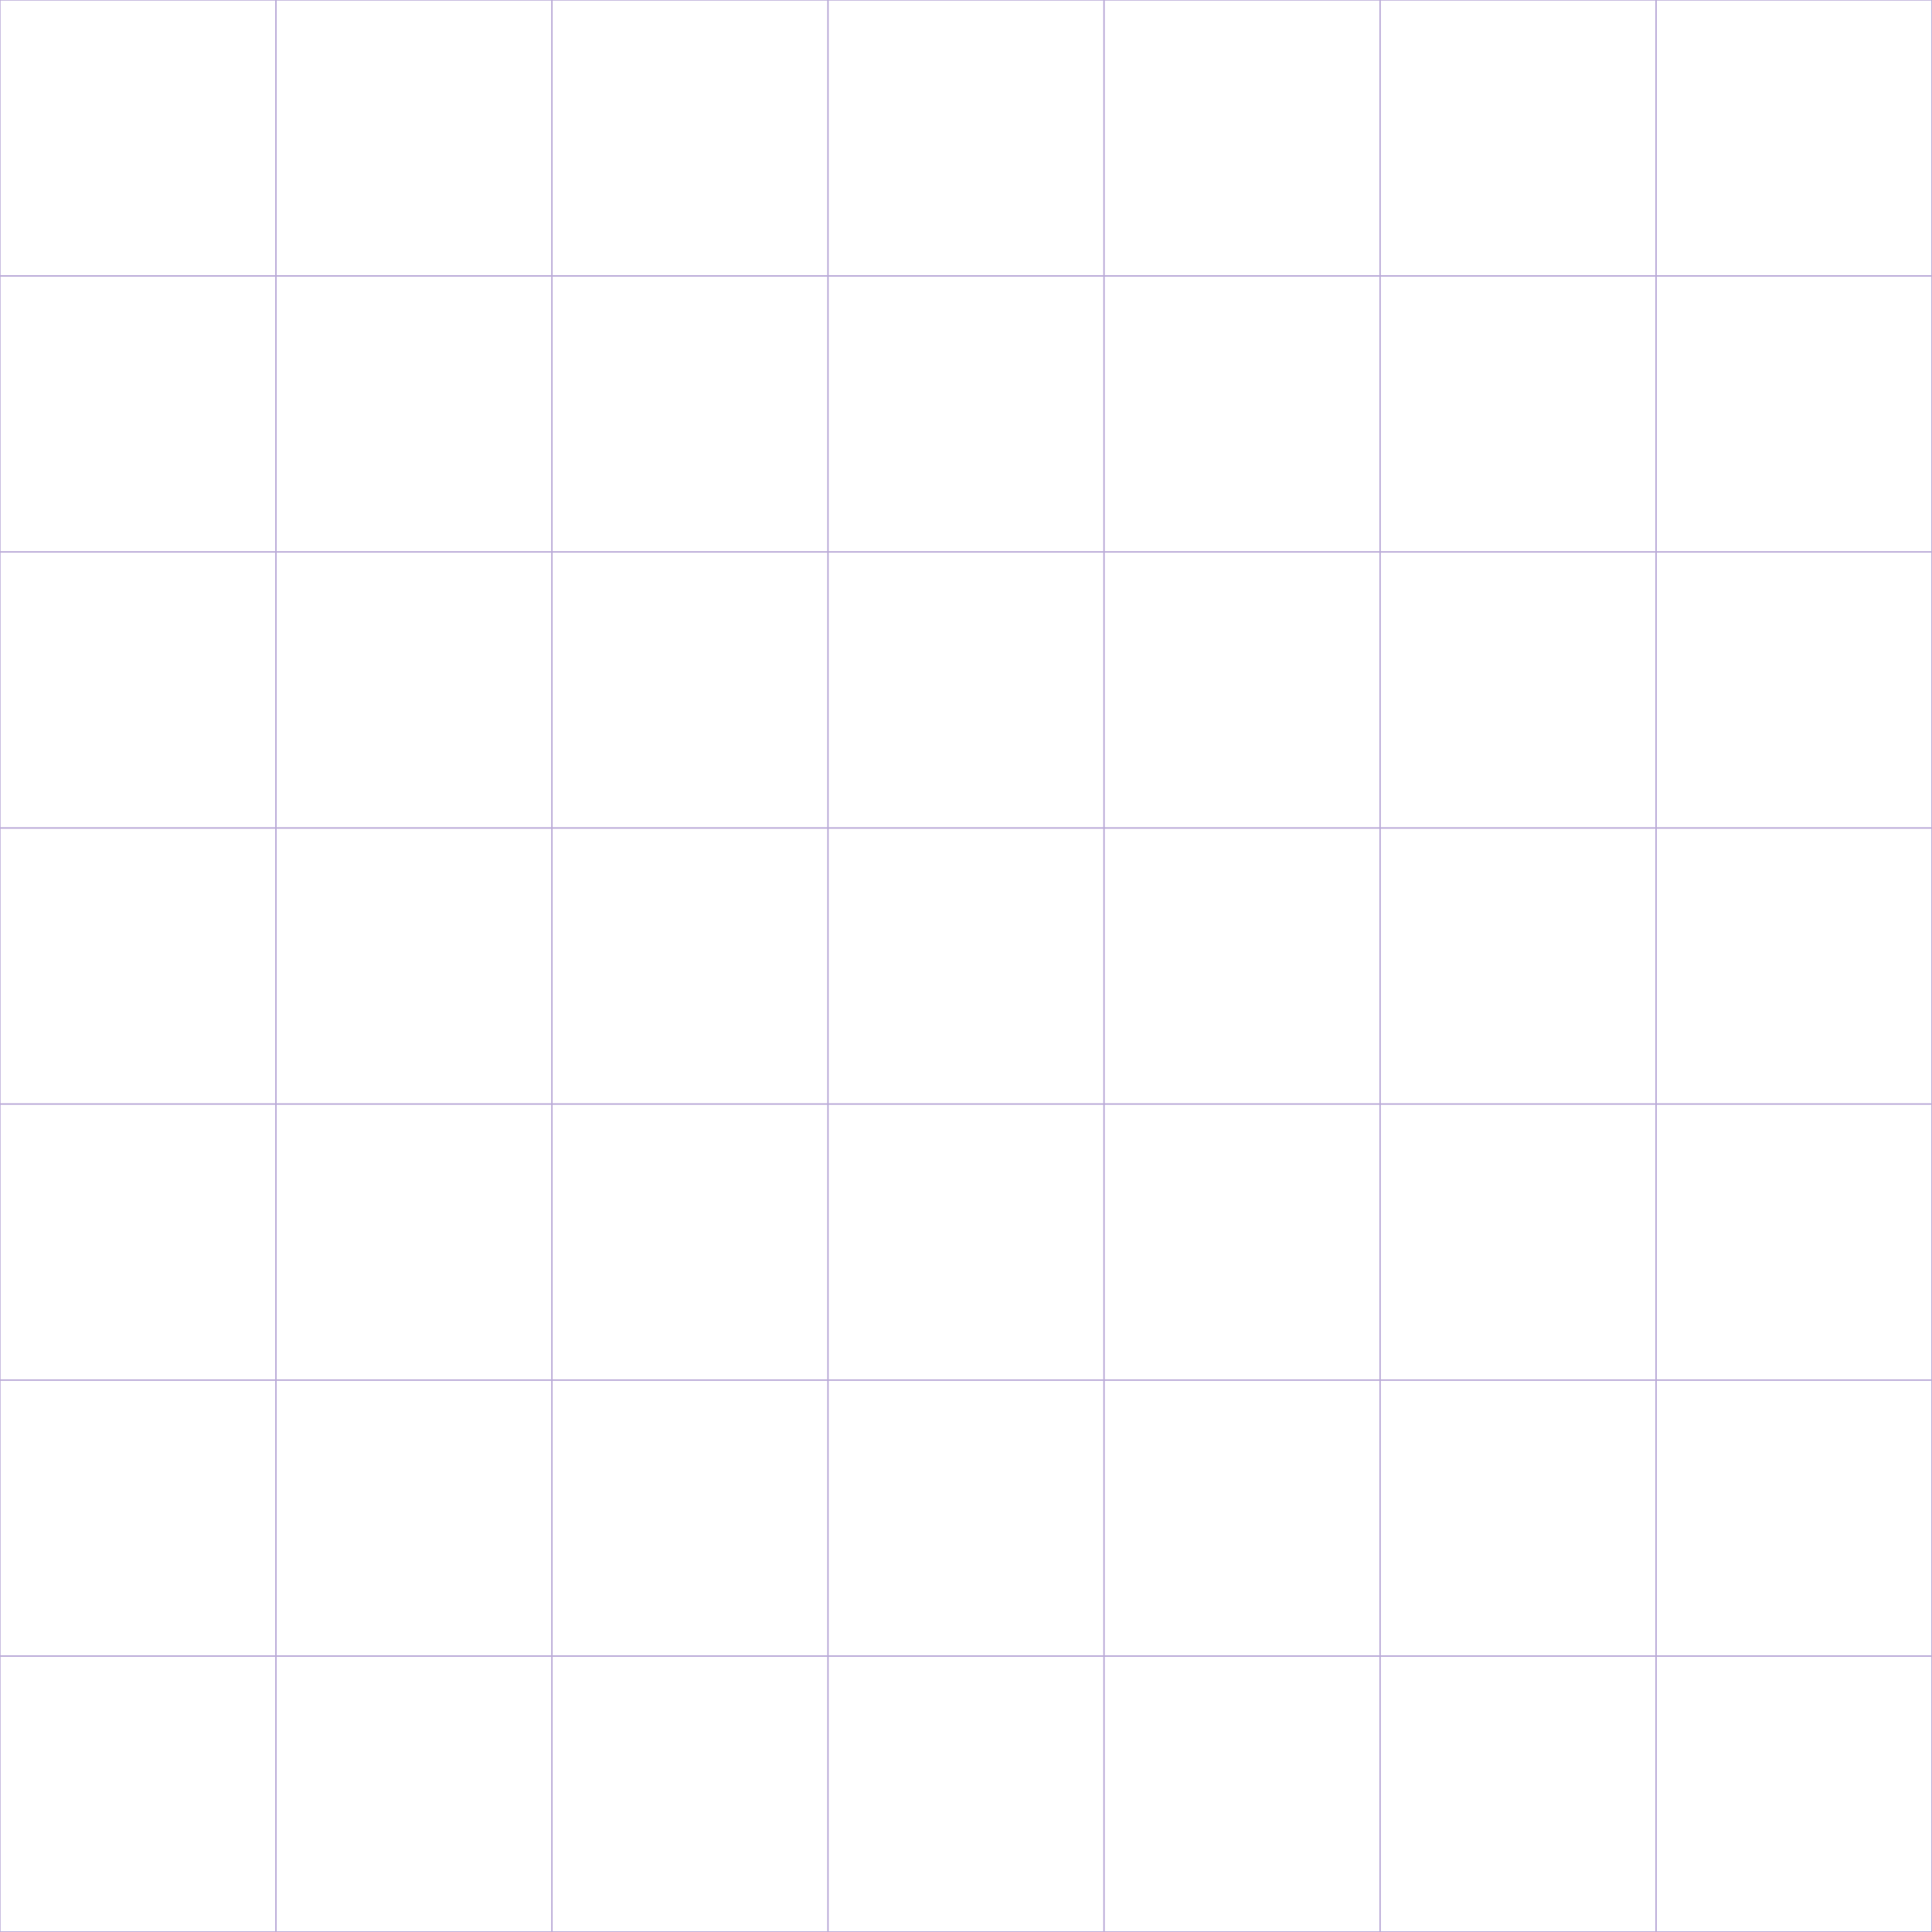
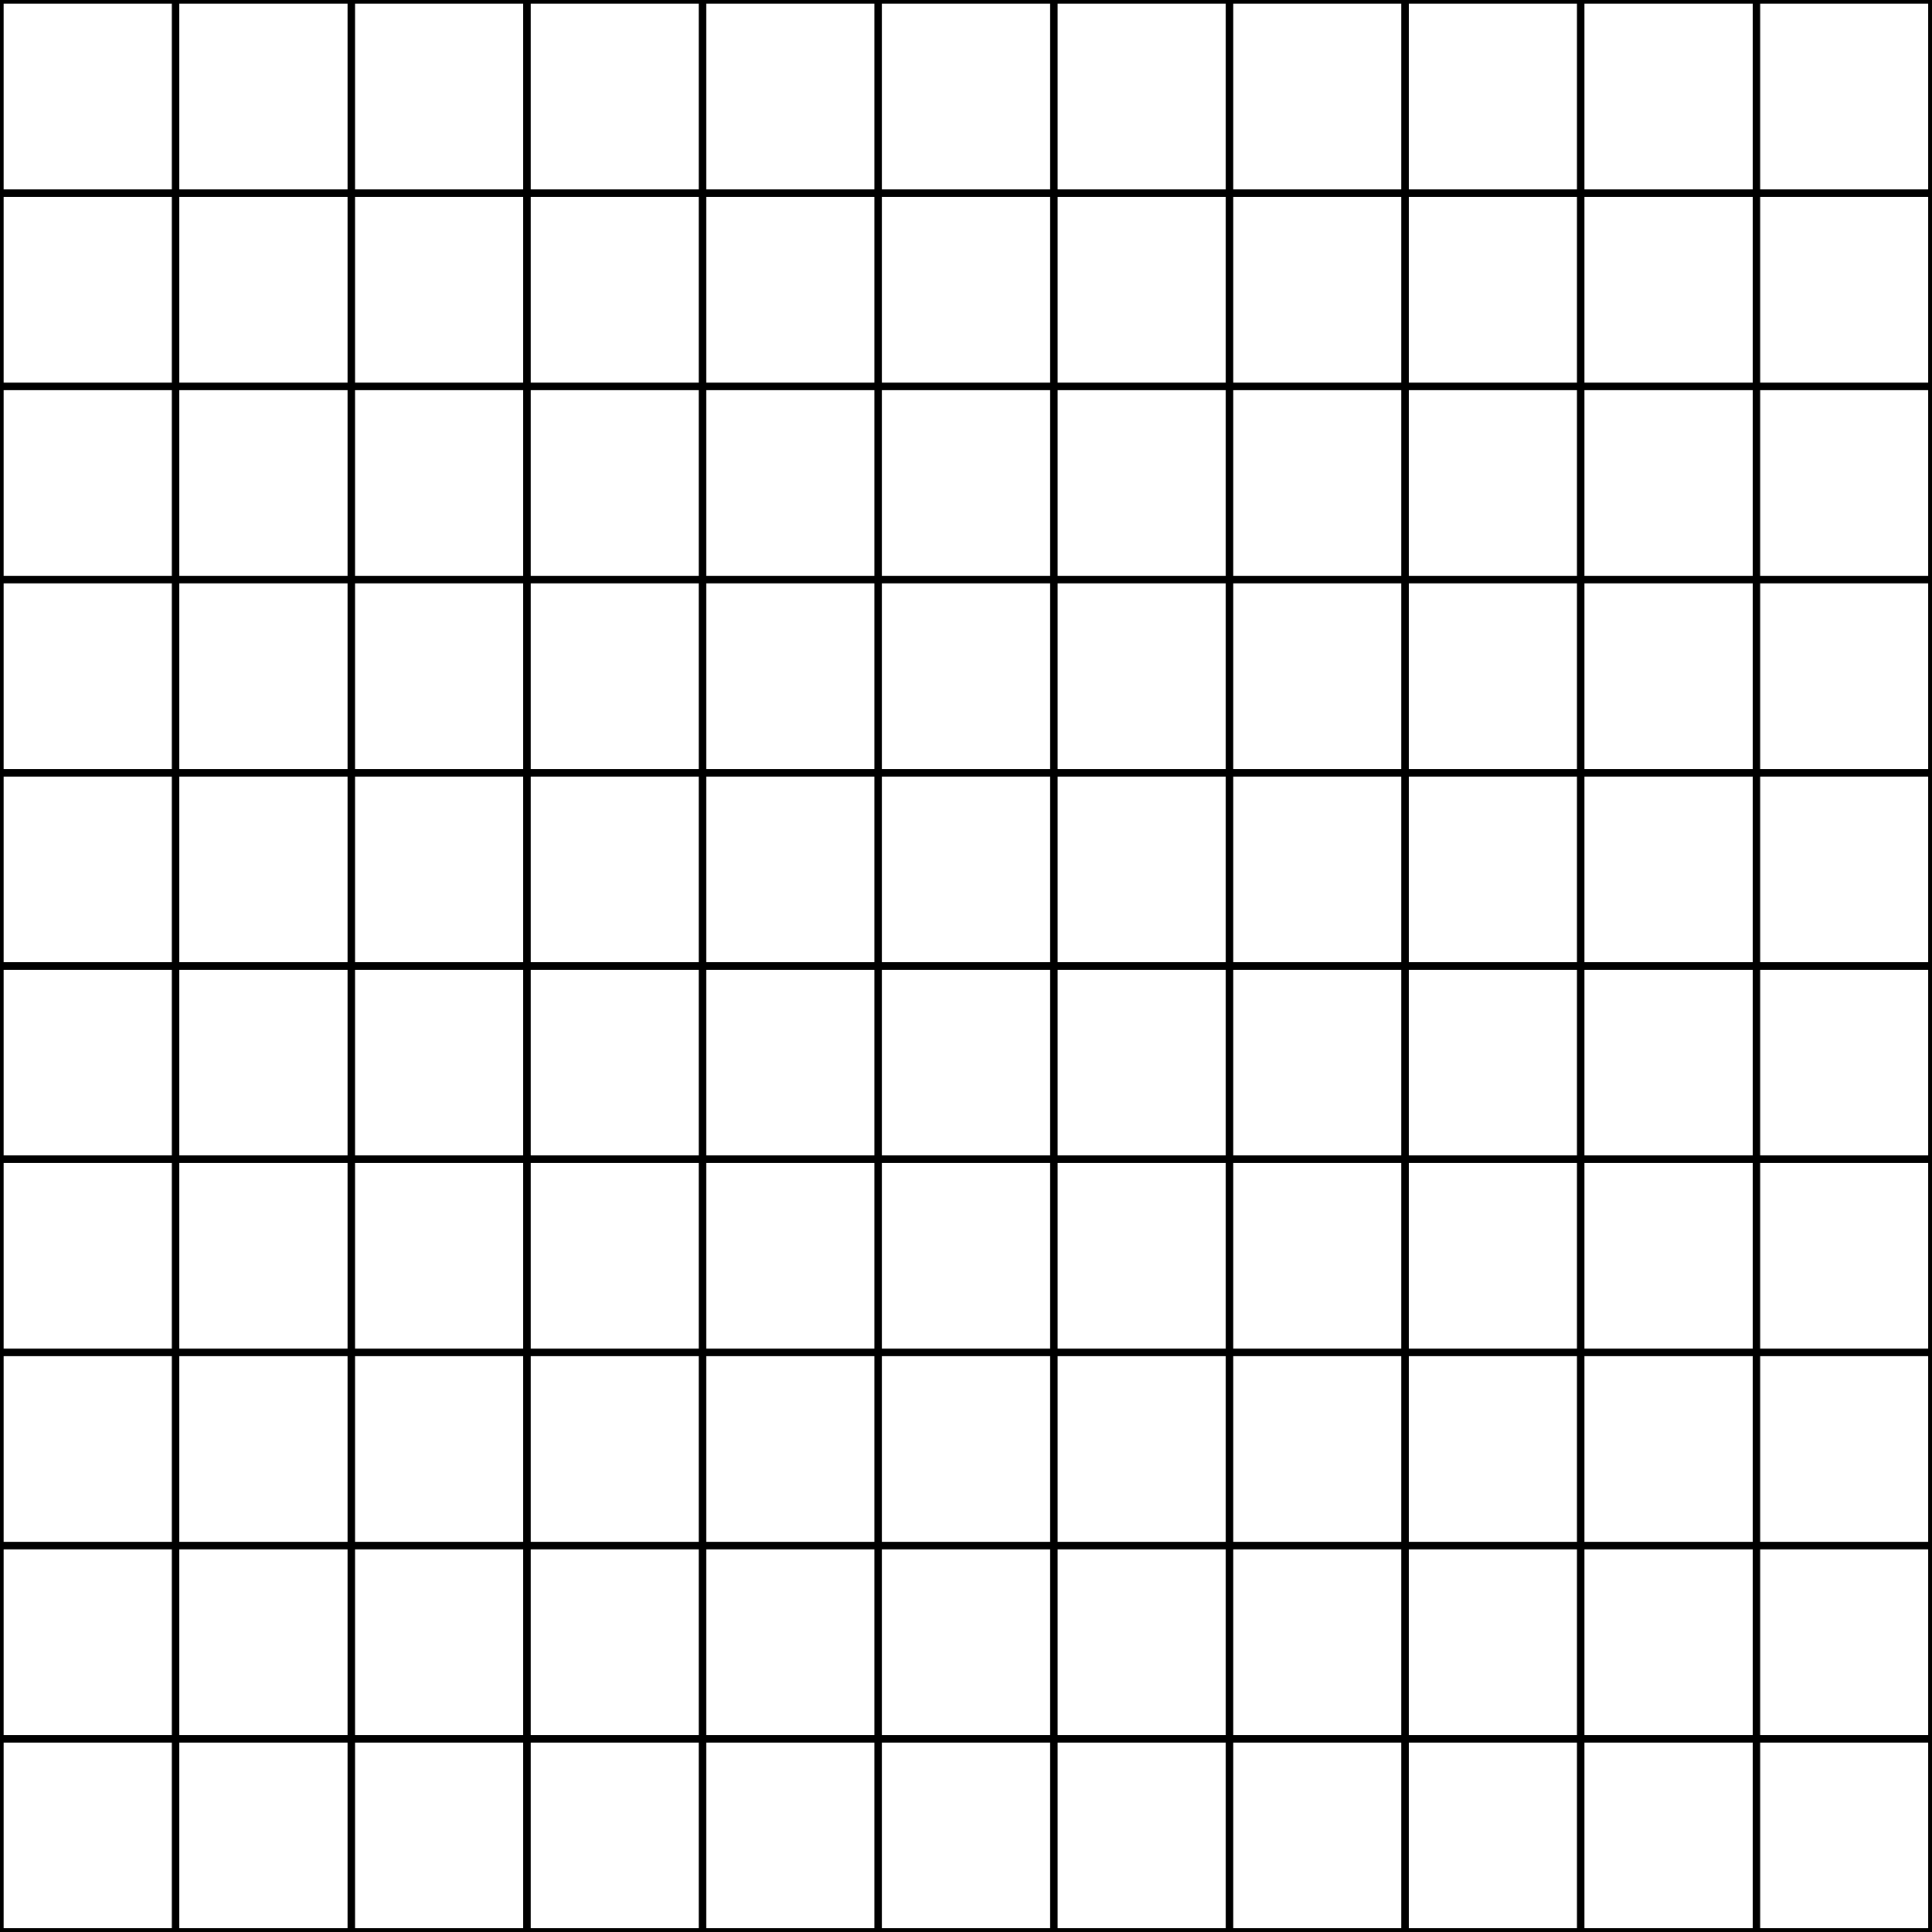
- <svg xmlns="http://www.w3.org/2000/svg" version="1.1" viewBox="0 0 800 800" opacity="0.39" width="800" height="800">
-   <g stroke-width="0.5" stroke="hsl(261, 60%, 38%)" fill="none">
-     <rect width="114.286" height="114.286" x="0" y="0" />
-     <rect width="114.286" height="114.286" x="114.286" y="0" />
-     <rect width="114.286" height="114.286" x="228.571" y="0" />
-     <rect width="114.286" height="114.286" x="342.857" y="0" />
-     <rect width="114.286" height="114.286" x="457.143" y="0" />
-     <rect width="114.286" height="114.286" x="571.429" y="0" />
-     <rect width="114.286" height="114.286" x="685.714" y="0" />
-     <rect width="114.286" height="114.286" x="800" y="0" />
-     <rect width="114.286" height="114.286" x="0" y="114.286" />
-     <rect width="114.286" height="114.286" x="114.286" y="114.286" />
-     <rect width="114.286" height="114.286" x="228.571" y="114.286" />
-     <rect width="114.286" height="114.286" x="342.857" y="114.286" />
-     <rect width="114.286" height="114.286" x="457.143" y="114.286" />
-     <rect width="114.286" height="114.286" x="571.429" y="114.286" />
-     <rect width="114.286" height="114.286" x="685.714" y="114.286" />
-     <rect width="114.286" height="114.286" x="800" y="114.286" />
-     <rect width="114.286" height="114.286" x="0" y="228.571" />
-     <rect width="114.286" height="114.286" x="114.286" y="228.571" />
-     <rect width="114.286" height="114.286" x="228.571" y="228.571" />
-     <rect width="114.286" height="114.286" x="342.857" y="228.571" />
-     <rect width="114.286" height="114.286" x="457.143" y="228.571" />
-     <rect width="114.286" height="114.286" x="571.429" y="228.571" />
-     <rect width="114.286" height="114.286" x="685.714" y="228.571" />
-     <rect width="114.286" height="114.286" x="800" y="228.571" />
-     <rect width="114.286" height="114.286" x="0" y="342.857" />
-     <rect width="114.286" height="114.286" x="114.286" y="342.857" />
-     <rect width="114.286" height="114.286" x="228.571" y="342.857" />
-     <rect width="114.286" height="114.286" x="342.857" y="342.857" />
-     <rect width="114.286" height="114.286" x="457.143" y="342.857" />
-     <rect width="114.286" height="114.286" x="571.429" y="342.857" />
-     <rect width="114.286" height="114.286" x="685.714" y="342.857" />
-     <rect width="114.286" height="114.286" x="800" y="342.857" />
-     <rect width="114.286" height="114.286" x="0" y="457.143" />
-     <rect width="114.286" height="114.286" x="114.286" y="457.143" />
-     <rect width="114.286" height="114.286" x="228.571" y="457.143" />
-     <rect width="114.286" height="114.286" x="342.857" y="457.143" />
-     <rect width="114.286" height="114.286" x="457.143" y="457.143" />
-     <rect width="114.286" height="114.286" x="571.429" y="457.143" />
-     <rect width="114.286" height="114.286" x="685.714" y="457.143" />
-     <rect width="114.286" height="114.286" x="800" y="457.143" />
-     <rect width="114.286" height="114.286" x="0" y="571.429" />
-     <rect width="114.286" height="114.286" x="114.286" y="571.429" />
-     <rect width="114.286" height="114.286" x="228.571" y="571.429" />
-     <rect width="114.286" height="114.286" x="342.857" y="571.429" />
-     <rect width="114.286" height="114.286" x="457.143" y="571.429" />
-     <rect width="114.286" height="114.286" x="571.429" y="571.429" />
-     <rect width="114.286" height="114.286" x="685.714" y="571.429" />
-     <rect width="114.286" height="114.286" x="800" y="571.429" />
-     <rect width="114.286" height="114.286" x="0" y="685.714" />
-     <rect width="114.286" height="114.286" x="114.286" y="685.714" />
-     <rect width="114.286" height="114.286" x="228.571" y="685.714" />
-     <rect width="114.286" height="114.286" x="342.857" y="685.714" />
-     <rect width="114.286" height="114.286" x="457.143" y="685.714" />
-     <rect width="114.286" height="114.286" x="571.429" y="685.714" />
-     <rect width="114.286" height="114.286" x="685.714" y="685.714" />
-     <rect width="114.286" height="114.286" x="800" y="685.714" />
-     <rect width="114.286" height="114.286" x="0" y="800" />
-     <rect width="114.286" height="114.286" x="114.286" y="800" />
-     <rect width="114.286" height="114.286" x="228.571" y="800" />
-     <rect width="114.286" height="114.286" x="342.857" y="800" />
-     <rect width="114.286" height="114.286" x="457.143" y="800" />
-     <rect width="114.286" height="114.286" x="571.429" y="800" />
-     <rect width="114.286" height="114.286" x="685.714" y="800" />
-     <rect width="114.286" height="114.286" x="800" y="800" />
+ <svg xmlns="http://www.w3.org/2000/svg" version="1.1" viewBox="0 0 800 800" opacity="1" width="800" height="800">
+   <g stroke-width="3" stroke="hsla(0, 0%, 0%, 1.00)" fill="none">
+     <rect width="72.727" height="80" x="0" y="0" />
+     <rect width="72.727" height="80" x="72.727" y="0" />
+     <rect width="72.727" height="80" x="145.455" y="0" />
+     <rect width="72.727" height="80" x="218.182" y="0" />
+     <rect width="72.727" height="80" x="290.909" y="0" />
+     <rect width="72.727" height="80" x="363.636" y="0" />
+     <rect width="72.727" height="80" x="436.364" y="0" />
+     <rect width="72.727" height="80" x="509.091" y="0" />
+     <rect width="72.727" height="80" x="581.818" y="0" />
+     <rect width="72.727" height="80" x="654.545" y="0" />
+     <rect width="72.727" height="80" x="727.273" y="0" />
+     <rect width="72.727" height="80" x="800" y="0" />
+     <rect width="72.727" height="80" x="0" y="80" />
+     <rect width="72.727" height="80" x="72.727" y="80" />
+     <rect width="72.727" height="80" x="145.455" y="80" />
+     <rect width="72.727" height="80" x="218.182" y="80" />
+     <rect width="72.727" height="80" x="290.909" y="80" />
+     <rect width="72.727" height="80" x="363.636" y="80" />
+     <rect width="72.727" height="80" x="436.364" y="80" />
+     <rect width="72.727" height="80" x="509.091" y="80" />
+     <rect width="72.727" height="80" x="581.818" y="80" />
+     <rect width="72.727" height="80" x="654.545" y="80" />
+     <rect width="72.727" height="80" x="727.273" y="80" />
+     <rect width="72.727" height="80" x="800" y="80" />
+     <rect width="72.727" height="80" x="0" y="160" />
+     <rect width="72.727" height="80" x="72.727" y="160" />
+     <rect width="72.727" height="80" x="145.455" y="160" />
+     <rect width="72.727" height="80" x="218.182" y="160" />
+     <rect width="72.727" height="80" x="290.909" y="160" />
+     <rect width="72.727" height="80" x="363.636" y="160" />
+     <rect width="72.727" height="80" x="436.364" y="160" />
+     <rect width="72.727" height="80" x="509.091" y="160" />
+     <rect width="72.727" height="80" x="581.818" y="160" />
+     <rect width="72.727" height="80" x="654.545" y="160" />
+     <rect width="72.727" height="80" x="727.273" y="160" />
+     <rect width="72.727" height="80" x="800" y="160" />
+     <rect width="72.727" height="80" x="0" y="240" />
+     <rect width="72.727" height="80" x="72.727" y="240" />
+     <rect width="72.727" height="80" x="145.455" y="240" />
+     <rect width="72.727" height="80" x="218.182" y="240" />
+     <rect width="72.727" height="80" x="290.909" y="240" />
+     <rect width="72.727" height="80" x="363.636" y="240" />
+     <rect width="72.727" height="80" x="436.364" y="240" />
+     <rect width="72.727" height="80" x="509.091" y="240" />
+     <rect width="72.727" height="80" x="581.818" y="240" />
+     <rect width="72.727" height="80" x="654.545" y="240" />
+     <rect width="72.727" height="80" x="727.273" y="240" />
+     <rect width="72.727" height="80" x="800" y="240" />
+     <rect width="72.727" height="80" x="0" y="320" />
+     <rect width="72.727" height="80" x="72.727" y="320" />
+     <rect width="72.727" height="80" x="145.455" y="320" />
+     <rect width="72.727" height="80" x="218.182" y="320" />
+     <rect width="72.727" height="80" x="290.909" y="320" />
+     <rect width="72.727" height="80" x="363.636" y="320" />
+     <rect width="72.727" height="80" x="436.364" y="320" />
+     <rect width="72.727" height="80" x="509.091" y="320" />
+     <rect width="72.727" height="80" x="581.818" y="320" />
+     <rect width="72.727" height="80" x="654.545" y="320" />
+     <rect width="72.727" height="80" x="727.273" y="320" />
+     <rect width="72.727" height="80" x="800" y="320" />
+     <rect width="72.727" height="80" x="0" y="400" />
+     <rect width="72.727" height="80" x="72.727" y="400" />
+     <rect width="72.727" height="80" x="145.455" y="400" />
+     <rect width="72.727" height="80" x="218.182" y="400" />
+     <rect width="72.727" height="80" x="290.909" y="400" />
+     <rect width="72.727" height="80" x="363.636" y="400" />
+     <rect width="72.727" height="80" x="436.364" y="400" />
+     <rect width="72.727" height="80" x="509.091" y="400" />
+     <rect width="72.727" height="80" x="581.818" y="400" />
+     <rect width="72.727" height="80" x="654.545" y="400" />
+     <rect width="72.727" height="80" x="727.273" y="400" />
+     <rect width="72.727" height="80" x="800" y="400" />
+     <rect width="72.727" height="80" x="0" y="480" />
+     <rect width="72.727" height="80" x="72.727" y="480" />
+     <rect width="72.727" height="80" x="145.455" y="480" />
+     <rect width="72.727" height="80" x="218.182" y="480" />
+     <rect width="72.727" height="80" x="290.909" y="480" />
+     <rect width="72.727" height="80" x="363.636" y="480" />
+     <rect width="72.727" height="80" x="436.364" y="480" />
+     <rect width="72.727" height="80" x="509.091" y="480" />
+     <rect width="72.727" height="80" x="581.818" y="480" />
+     <rect width="72.727" height="80" x="654.545" y="480" />
+     <rect width="72.727" height="80" x="727.273" y="480" />
+     <rect width="72.727" height="80" x="800" y="480" />
+     <rect width="72.727" height="80" x="0" y="560" />
+     <rect width="72.727" height="80" x="72.727" y="560" />
+     <rect width="72.727" height="80" x="145.455" y="560" />
+     <rect width="72.727" height="80" x="218.182" y="560" />
+     <rect width="72.727" height="80" x="290.909" y="560" />
+     <rect width="72.727" height="80" x="363.636" y="560" />
+     <rect width="72.727" height="80" x="436.364" y="560" />
+     <rect width="72.727" height="80" x="509.091" y="560" />
+     <rect width="72.727" height="80" x="581.818" y="560" />
+     <rect width="72.727" height="80" x="654.545" y="560" />
+     <rect width="72.727" height="80" x="727.273" y="560" />
+     <rect width="72.727" height="80" x="800" y="560" />
+     <rect width="72.727" height="80" x="0" y="640" />
+     <rect width="72.727" height="80" x="72.727" y="640" />
+     <rect width="72.727" height="80" x="145.455" y="640" />
+     <rect width="72.727" height="80" x="218.182" y="640" />
+     <rect width="72.727" height="80" x="290.909" y="640" />
+     <rect width="72.727" height="80" x="363.636" y="640" />
+     <rect width="72.727" height="80" x="436.364" y="640" />
+     <rect width="72.727" height="80" x="509.091" y="640" />
+     <rect width="72.727" height="80" x="581.818" y="640" />
+     <rect width="72.727" height="80" x="654.545" y="640" />
+     <rect width="72.727" height="80" x="727.273" y="640" />
+     <rect width="72.727" height="80" x="800" y="640" />
+     <rect width="72.727" height="80" x="0" y="720" />
+     <rect width="72.727" height="80" x="72.727" y="720" />
+     <rect width="72.727" height="80" x="145.455" y="720" />
+     <rect width="72.727" height="80" x="218.182" y="720" />
+     <rect width="72.727" height="80" x="290.909" y="720" />
+     <rect width="72.727" height="80" x="363.636" y="720" />
+     <rect width="72.727" height="80" x="436.364" y="720" />
+     <rect width="72.727" height="80" x="509.091" y="720" />
+     <rect width="72.727" height="80" x="581.818" y="720" />
+     <rect width="72.727" height="80" x="654.545" y="720" />
+     <rect width="72.727" height="80" x="727.273" y="720" />
+     <rect width="72.727" height="80" x="800" y="720" />
+     <rect width="72.727" height="80" x="0" y="800" />
+     <rect width="72.727" height="80" x="72.727" y="800" />
+     <rect width="72.727" height="80" x="145.455" y="800" />
+     <rect width="72.727" height="80" x="218.182" y="800" />
+     <rect width="72.727" height="80" x="290.909" y="800" />
+     <rect width="72.727" height="80" x="363.636" y="800" />
+     <rect width="72.727" height="80" x="436.364" y="800" />
+     <rect width="72.727" height="80" x="509.091" y="800" />
+     <rect width="72.727" height="80" x="581.818" y="800" />
+     <rect width="72.727" height="80" x="654.545" y="800" />
+     <rect width="72.727" height="80" x="727.273" y="800" />
+     <rect width="72.727" height="80" x="800" y="800" />
  </g>
</svg>
